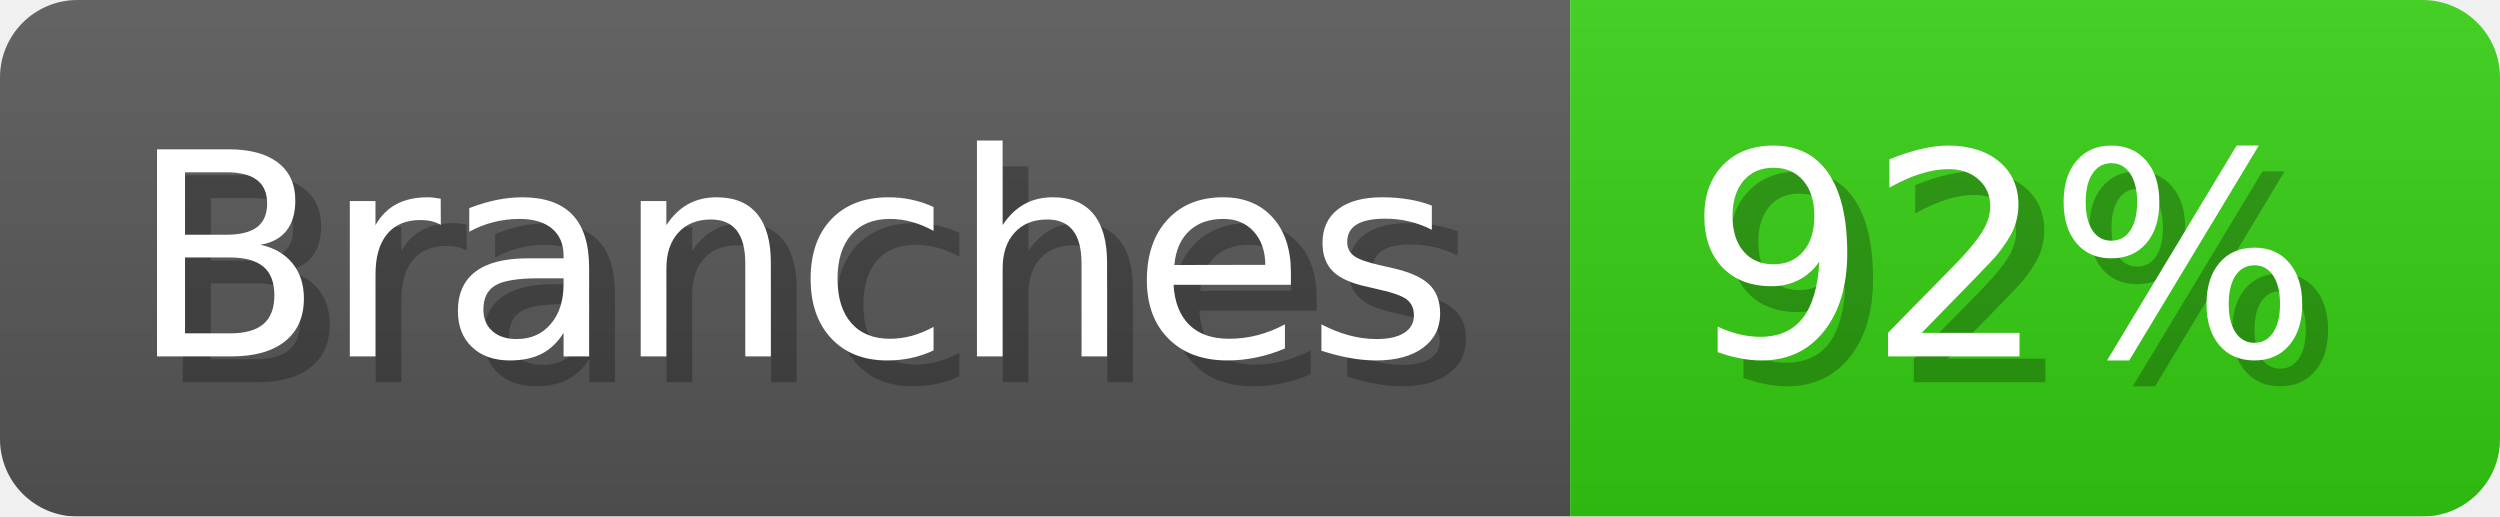
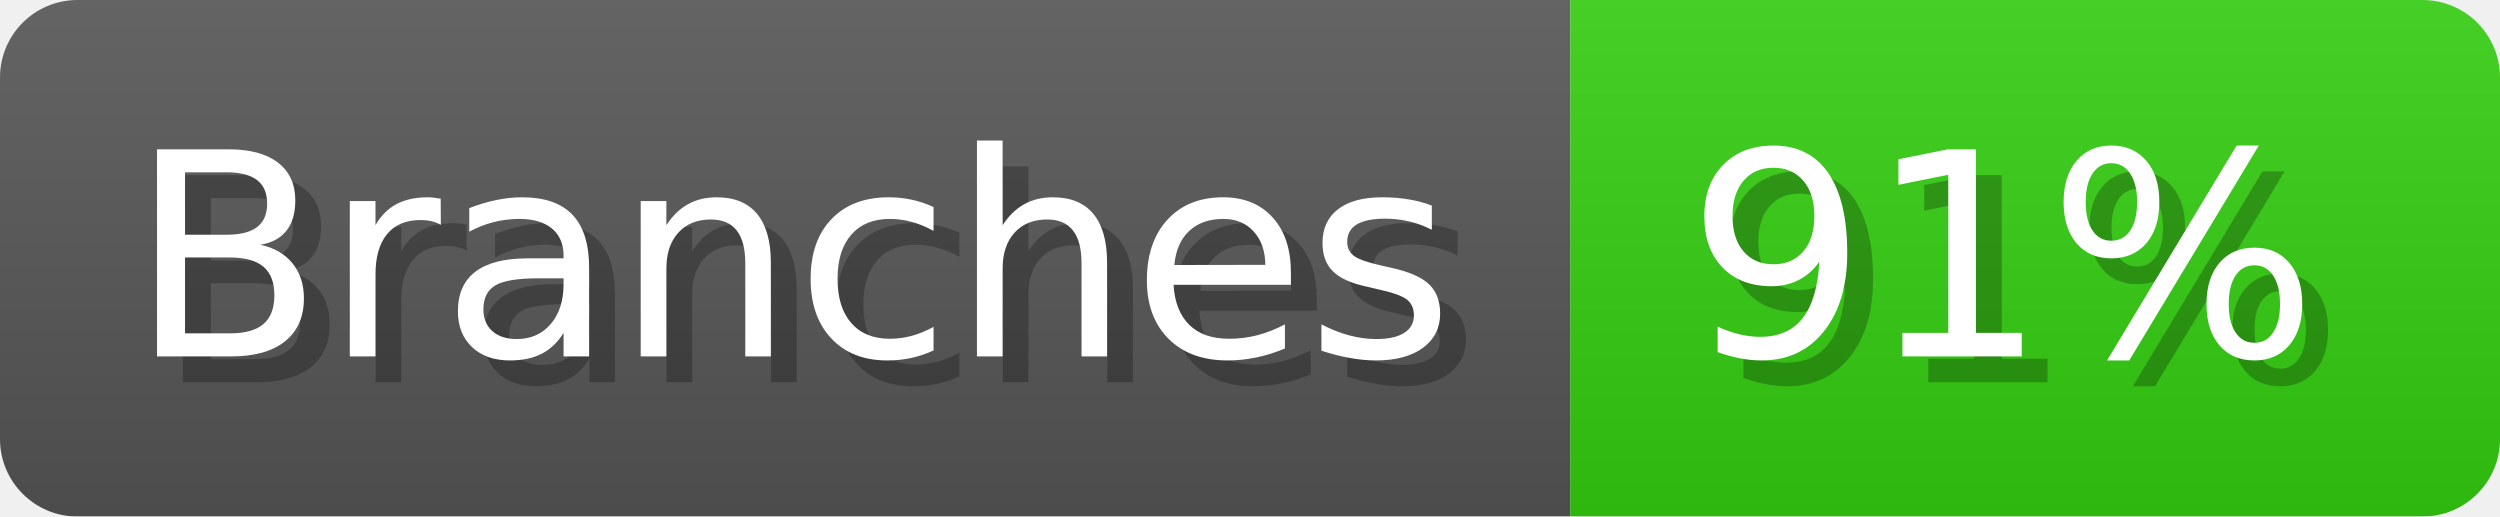
- <svg xmlns="http://www.w3.org/2000/svg" width="96.8" height="20" viewBox="0 0 968 200" role="img" aria-label="Branches: 92%">
+ <svg xmlns="http://www.w3.org/2000/svg" width="96.8" height="20" viewBox="0 0 968 200" role="img" aria-label="Branches: 91%">
  <linearGradient id="a" x2="0" y2="100%">
    <stop offset="0" stop-opacity=".1" stop-color="#EEE" />
    <stop offset="1" stop-opacity=".1" />
  </linearGradient>
  <mask id="m">
    <rect width="968" height="200" rx="30" fill="#FFF" />
  </mask>
  <g mask="url(#m)">
    <rect width="608" height="200" fill="#555" />
    <rect width="360" height="200" fill="#3C1" x="608" />
    <rect width="968" height="200" fill="url(#a)" />
  </g>
  <g aria-hidden="true" fill="#fff" text-anchor="start" font-family="Verdana,DejaVu Sans,sans-serif" font-size="110">
    <text x="60" y="148" textLength="508" fill="#000" opacity="0.25">Branches</text>
    <text x="50" y="138" textLength="508">Branches</text>
-     <text x="663" y="148" textLength="260" fill="#000" opacity="0.25">92%</text>
-     <text x="653" y="138" textLength="260">92%</text>
+     <text x="663" y="148" textLength="260" fill="#000" opacity="0.25">91%</text>
+     <text x="653" y="138" textLength="260">91%</text>
  </g>
</svg>
